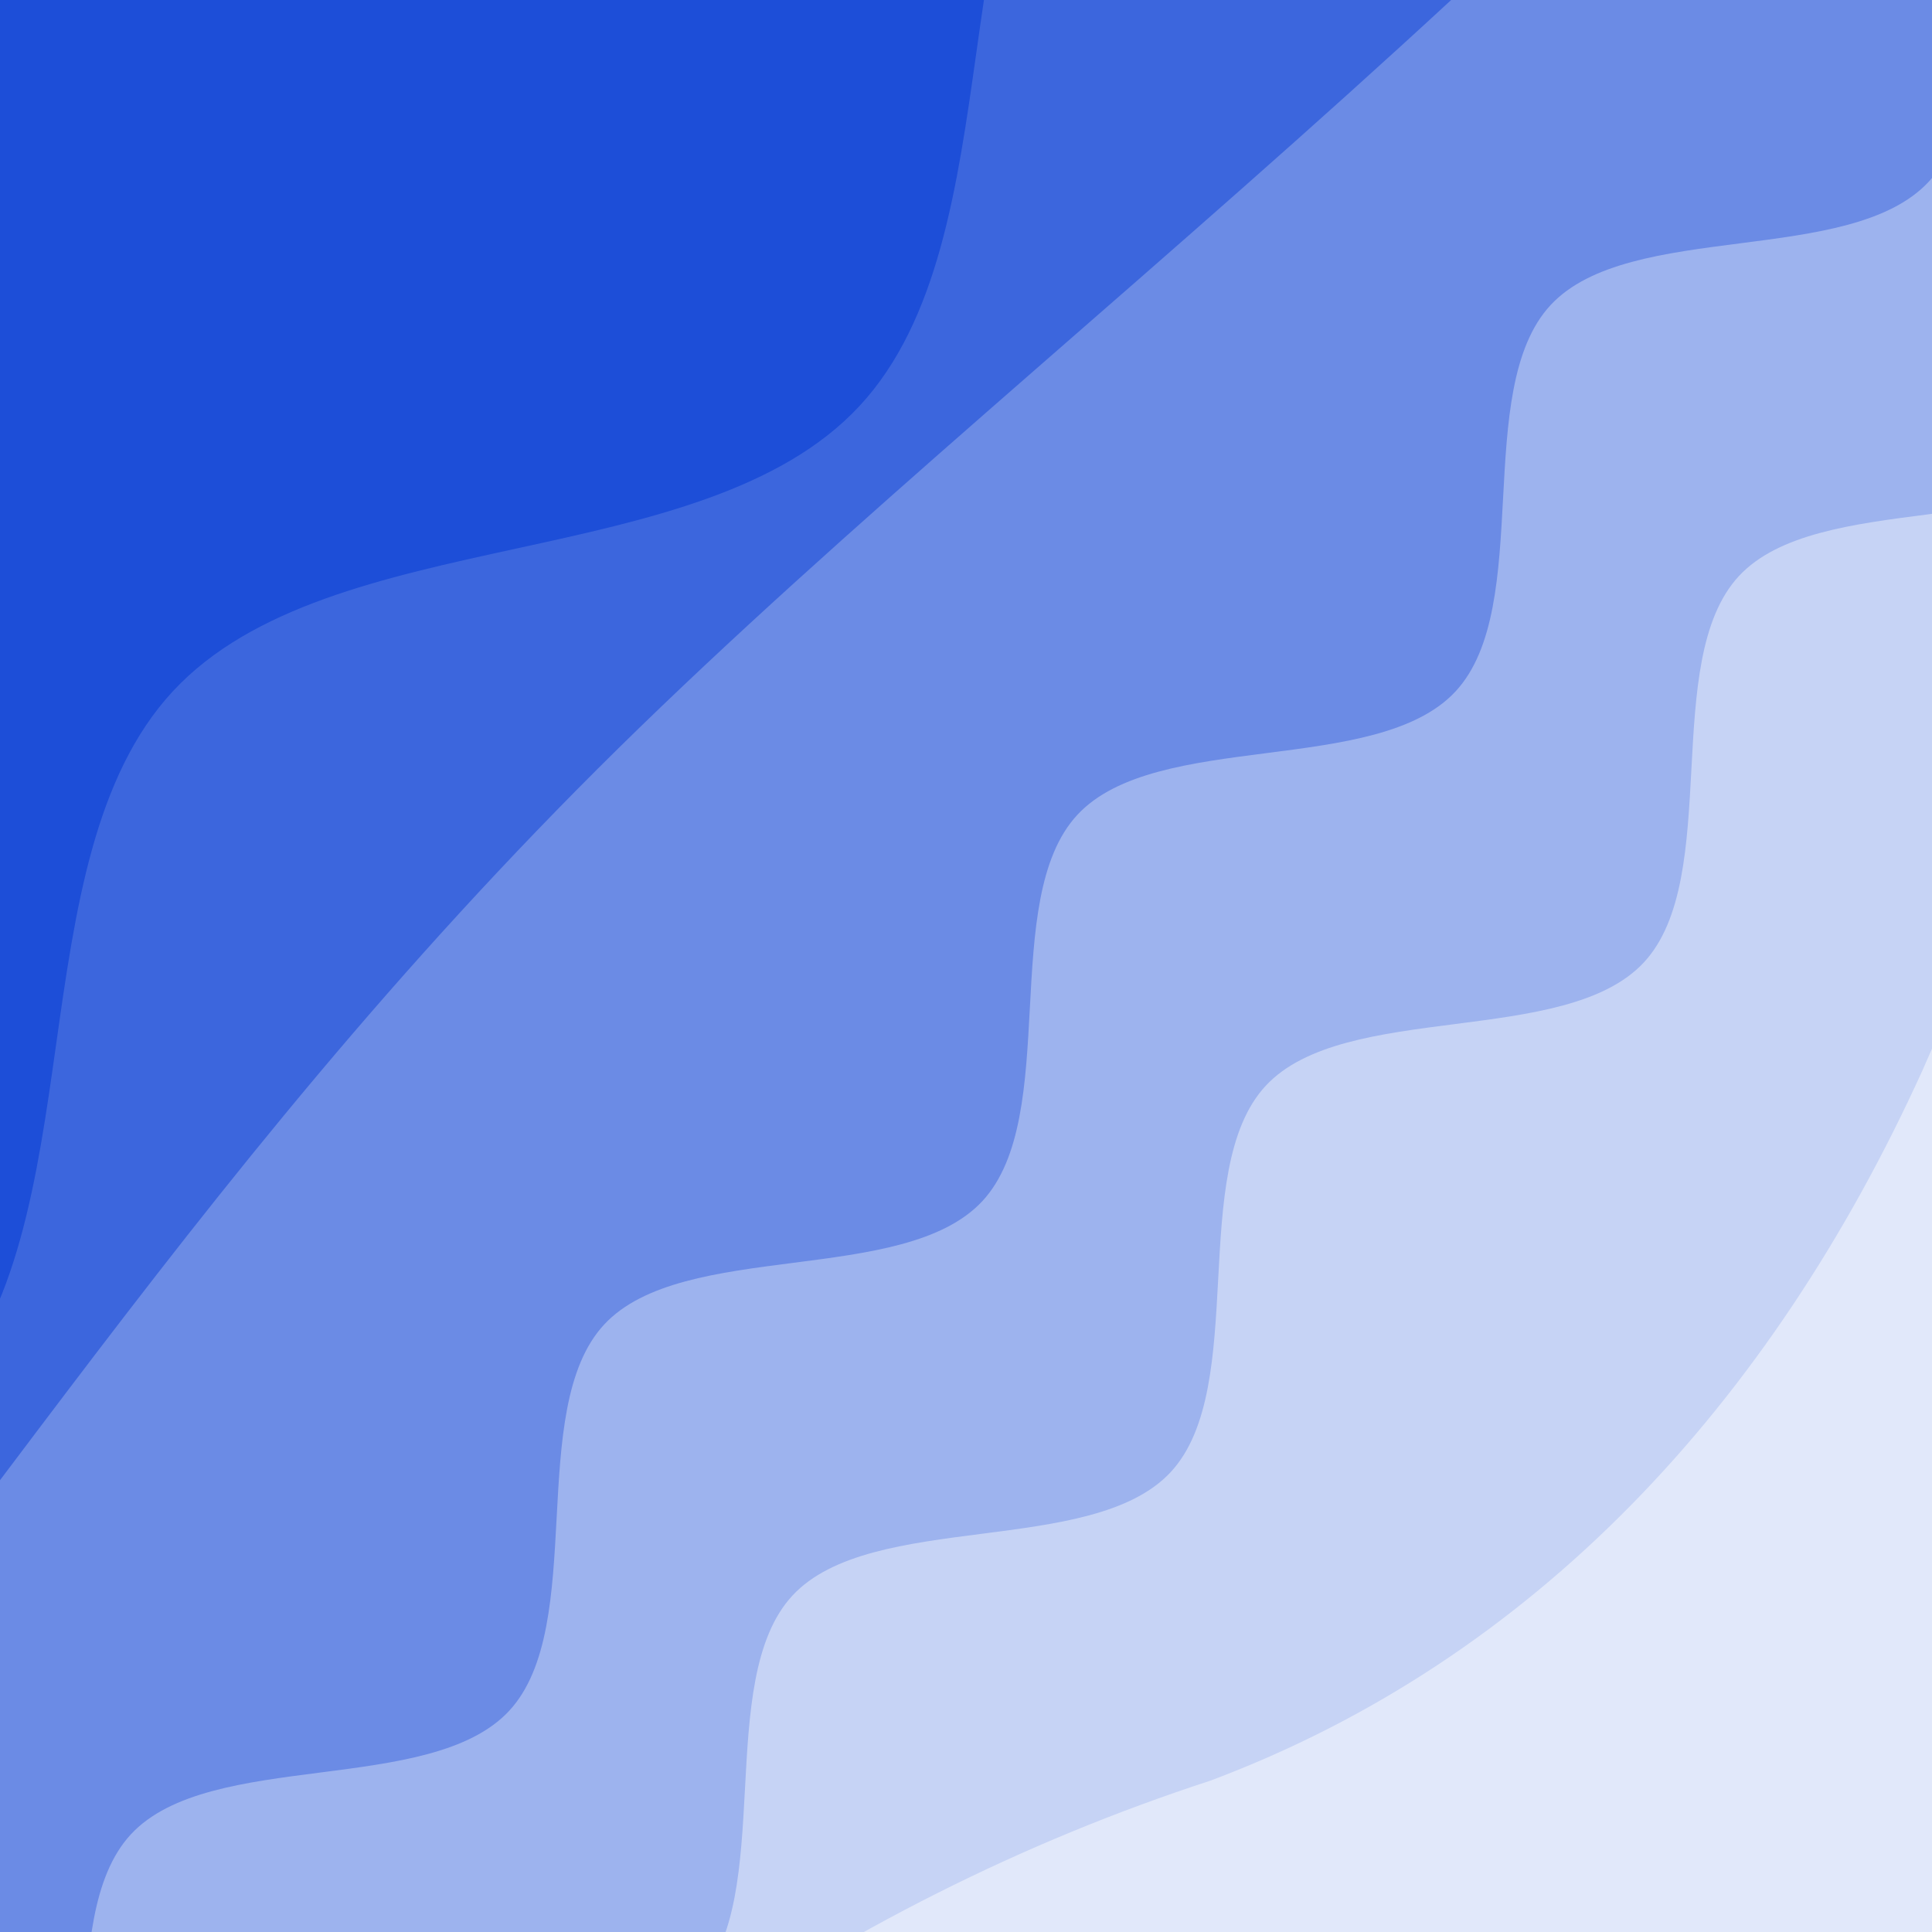
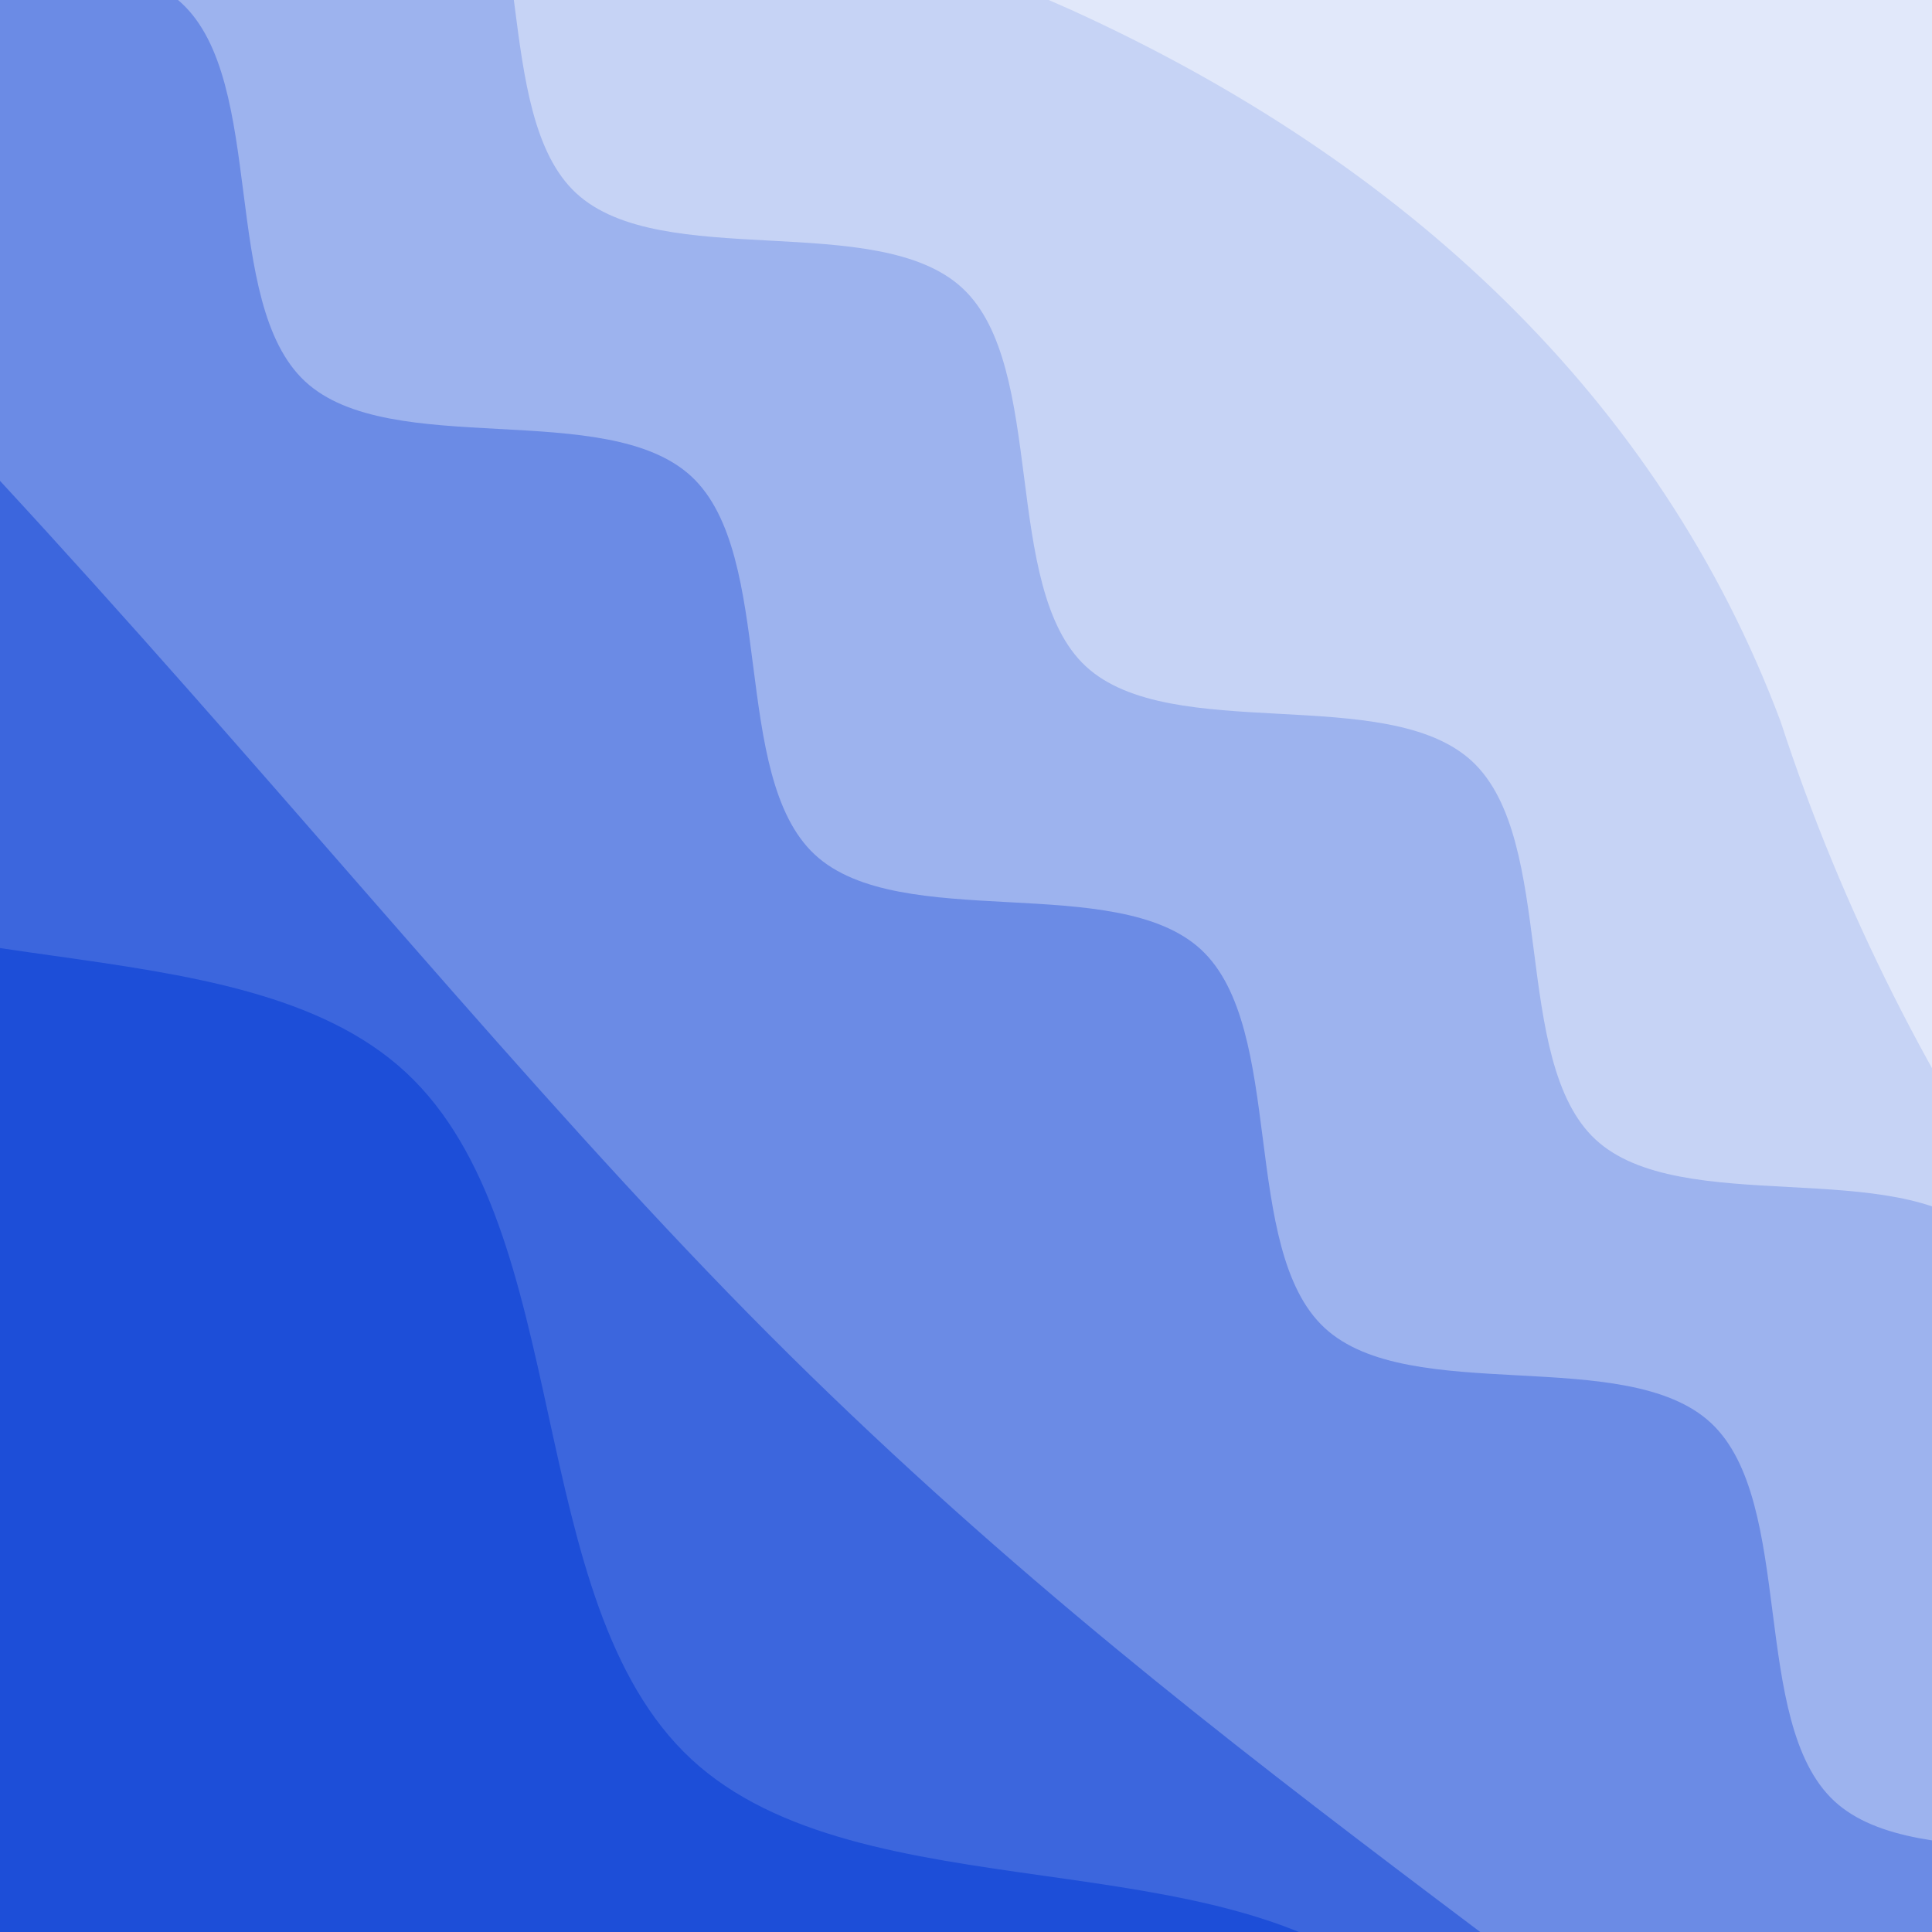
<svg xmlns="http://www.w3.org/2000/svg" aria-hidden="true" fill="none" shape-rendering="auto" viewBox="0 0 100 100">
  <defs>
    <g id="layer-rolling-14674aa3">
      <path d="M0 8c12 0 23 16 35 16S58 8 70 8s23 16 35 16 23-16 35-16 23 16 35 16c8 0 17-8 25-10v116H0Z" fill="#ffffff" />
    </g>
    <g id="layer-calm-14674aa3">
      <path d="M0 16c28 0 52-6 84-5s72 10 116 5v114H0Z" fill="#ffffff" />
    </g>
    <g id="layer-ripple-14674aa3">
      <path d="M0 12c6 0 12 10 18 10s12-10 18-10 12 10 18 10 12-10 18-10 12 10 18 10 12-10 18-10 12 10 18 10 12-10 18-10 12 10 18 10 12-10 18-10 12 6 20 5v113H0Z" fill="#ffffff" />
    </g>
    <g id="layer-surge-14674aa3">
      <path d="M0 6c24 0 44 4 62 14 16 8 34 8 52 2 20-7 38-12 54-12 12 0 24 4 32 6v114H0Z" fill="#ffffff" />
    </g>
    <g id="body-quintet-14674aa3">
      <g opacity=".14">
        <g class="dbwa-l1">
          <use href="#layer-rolling-14674aa3" transform="translate(-50) translate(12.4952, 2.23912)" />
        </g>
      </g>
      <g opacity=".24">
        <g class="dbwa-l2">
          <use href="#layer-calm-14674aa3" transform="translate(-50 17) translate(8.991, 1.03025)" />
        </g>
      </g>
      <g opacity=".34">
        <g class="dbwa-l3">
          <use href="#layer-ripple-14674aa3" transform="translate(-50 34) translate(1.657, 2.90056)" />
        </g>
      </g>
      <g opacity=".42">
        <g class="dbwa-l4">
          <use href="#layer-ripple-14674aa3" transform="translate(-50 51) translate(-1.9898, 2.58739)" />
        </g>
      </g>
      <g opacity=".48">
        <g class="dbwa-l5">
          <use href="#layer-surge-14674aa3" transform="translate(-50 68) translate(15.7108, -0.03757)" />
        </g>
      </g>
    </g>
    <g id="bodyFree-default-14674aa3">
      <use href="#body-quintet-14674aa3" />
    </g>
    <g id="rotation-free-14674aa3">
-       <use href="#bodyFree-default-14674aa3" transform="rotate(-47.1274, 50, 50)" />
+       <use href="#bodyFree-default-14674aa3" transform="rotate(-137.1274, 50, 50)" />
    </g>
    <g id="animation-none-14674aa3" />
    <clipPath id="clip-14674aa3">
      <rect height="100" rx="0" ry="0" width="100" />
    </clipPath>
  </defs>
  <g clip-path="url(#clip-14674aa3)">
    <rect fill="#1d4ed8" height="100" width="100" />
    <use href="#rotation-free-14674aa3" />
    <use href="#animation-none-14674aa3" />
  </g>
</svg>
